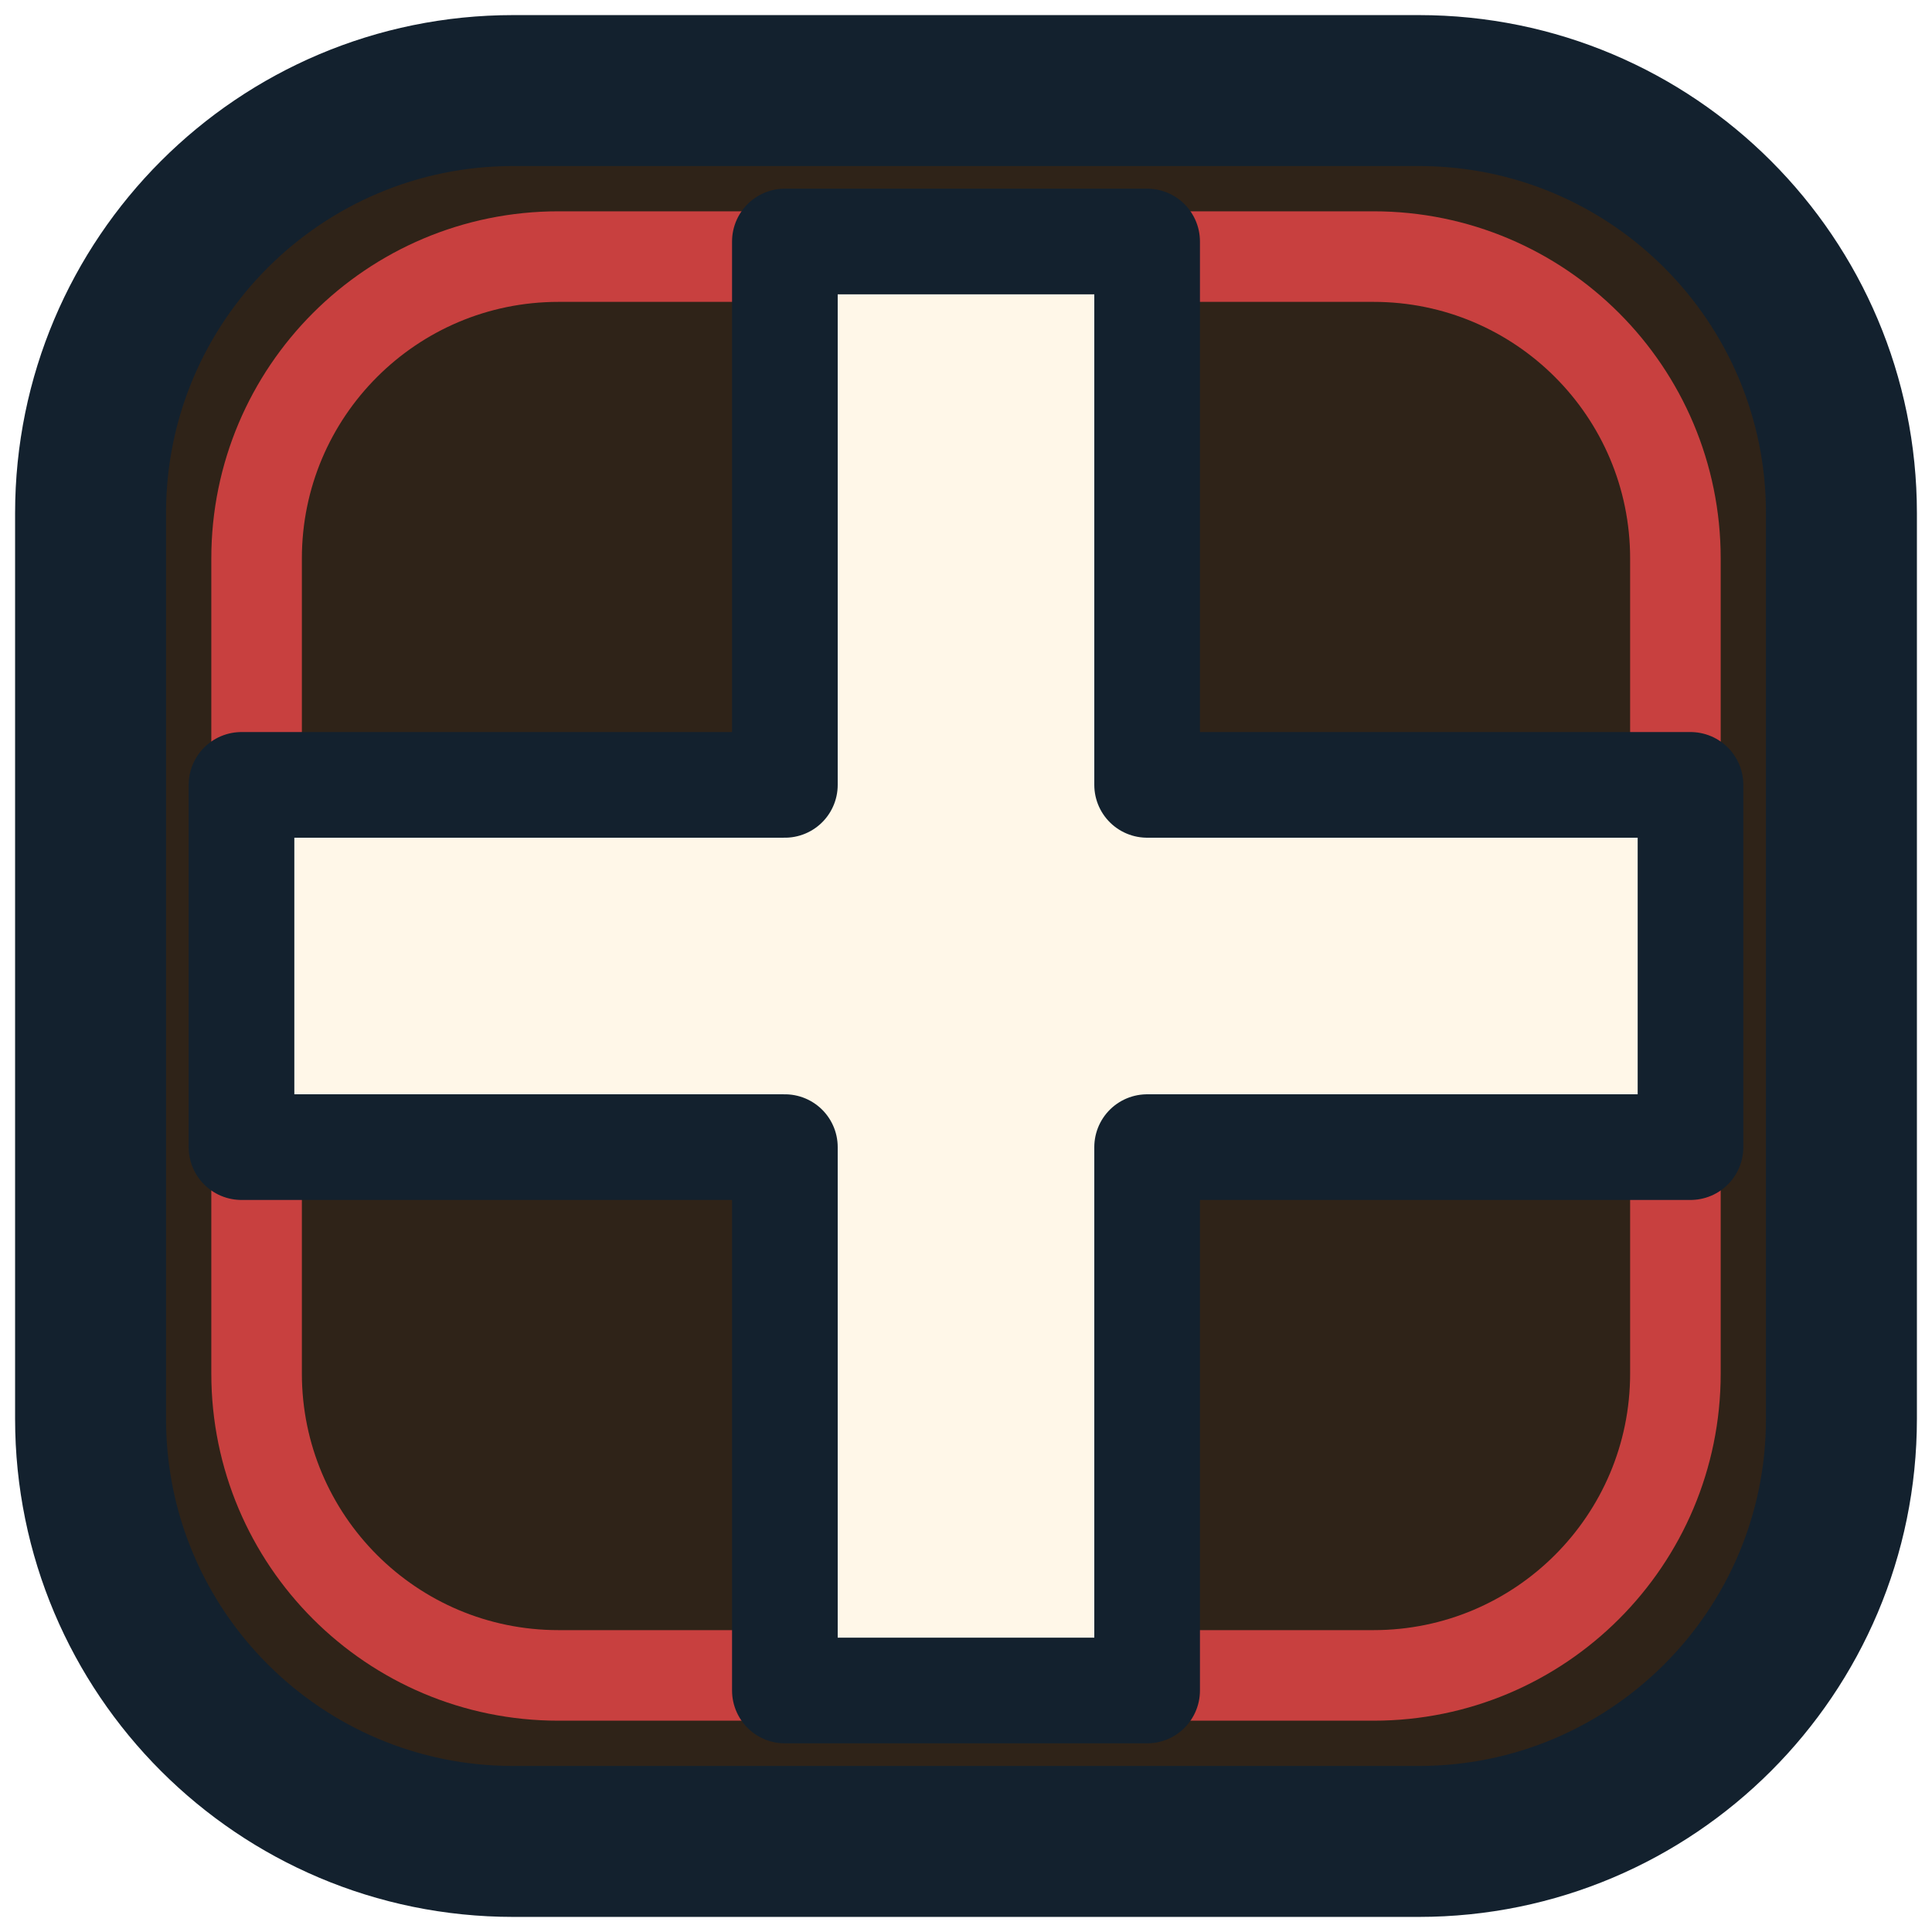
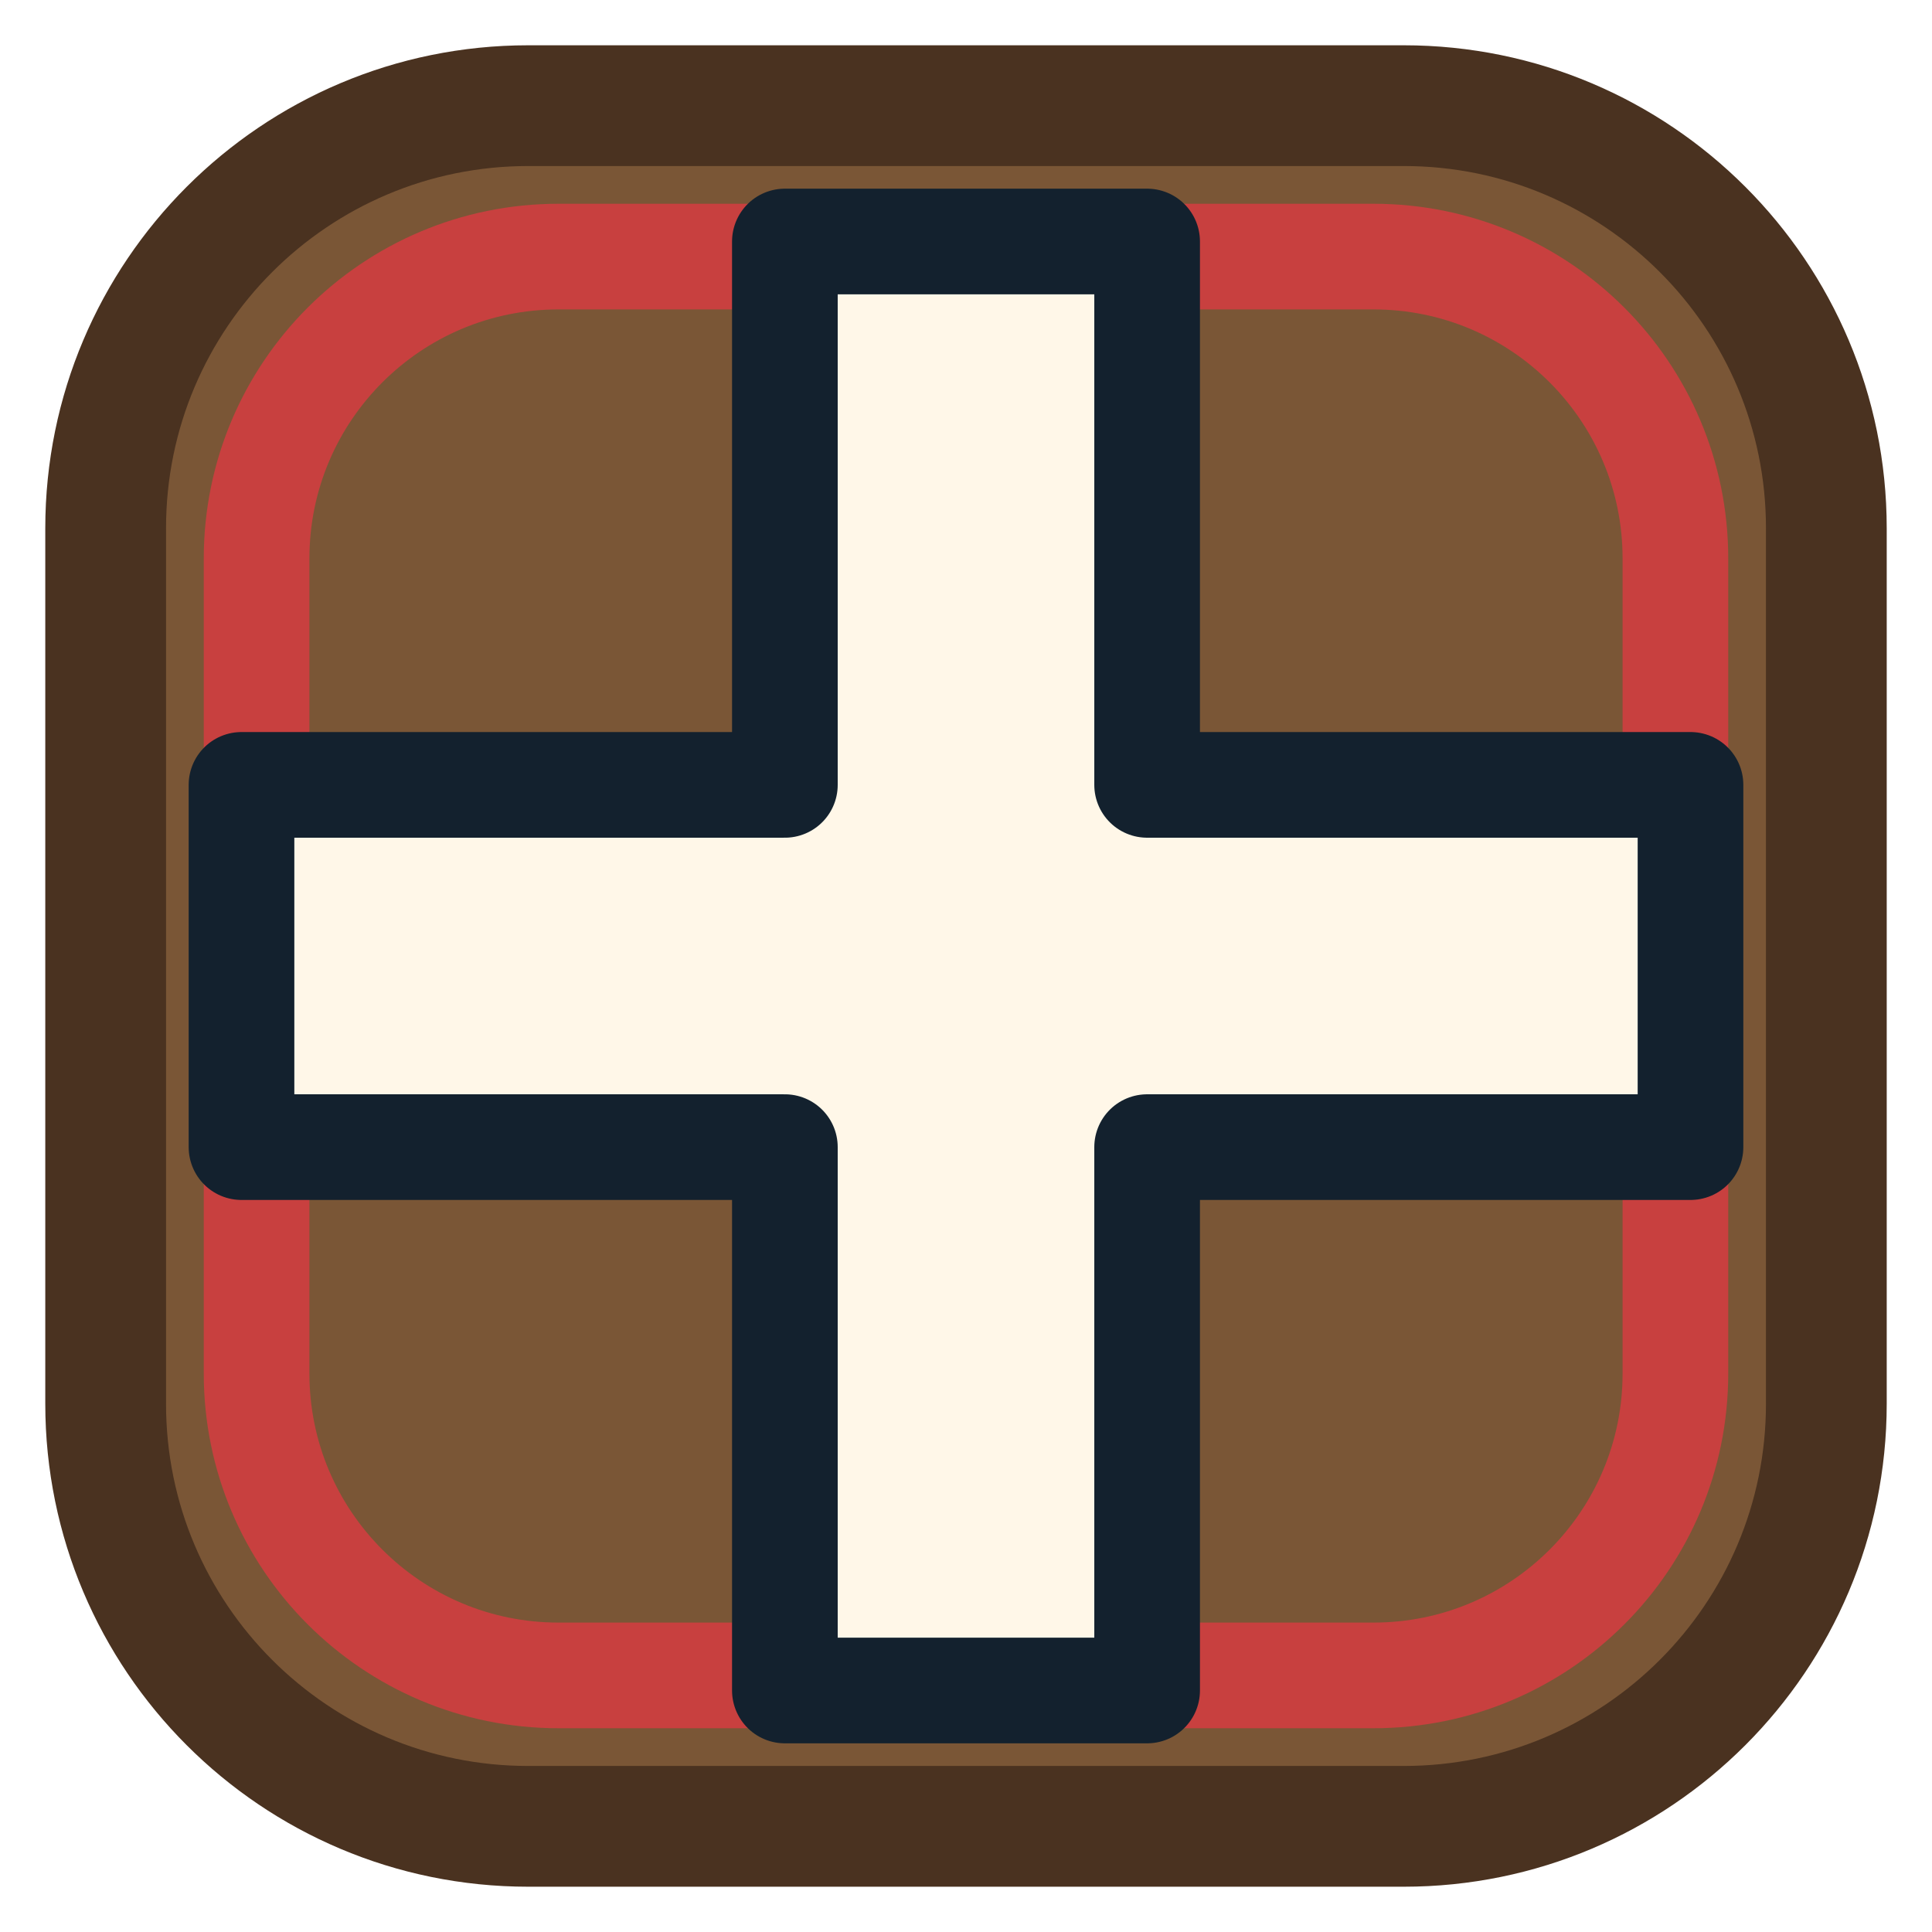
<svg xmlns="http://www.w3.org/2000/svg" viewBox="0 0 64 64" width="64" height="64">
-   <rect x="3" y="3" width="58" height="58" rx="14" fill="#2f2318" stroke="#13212e" stroke-width="5" />
-   <rect x="8.5" y="8.5" width="47" height="47" rx="10" fill="none" stroke="#c8403f" stroke-width="3" />
+   <rect x="3.5" y="3.5" width="57" height="57" rx="14" fill="#7a5636" stroke="#4a3220" stroke-width="4" />
+   <rect x="8.5" y="8.5" width="47" height="47" rx="10" fill="none" stroke="#c8403f" stroke-width="3.5" />
  <g fill="#fff7e8" stroke="#13212e" stroke-width="3.5" stroke-linejoin="round" stroke-linecap="round">
    <path d="M26 8 H38 V26 H56 V38 H38 V56 H26 V38 H8 V26 H26 Z" />
  </g>
</svg>
